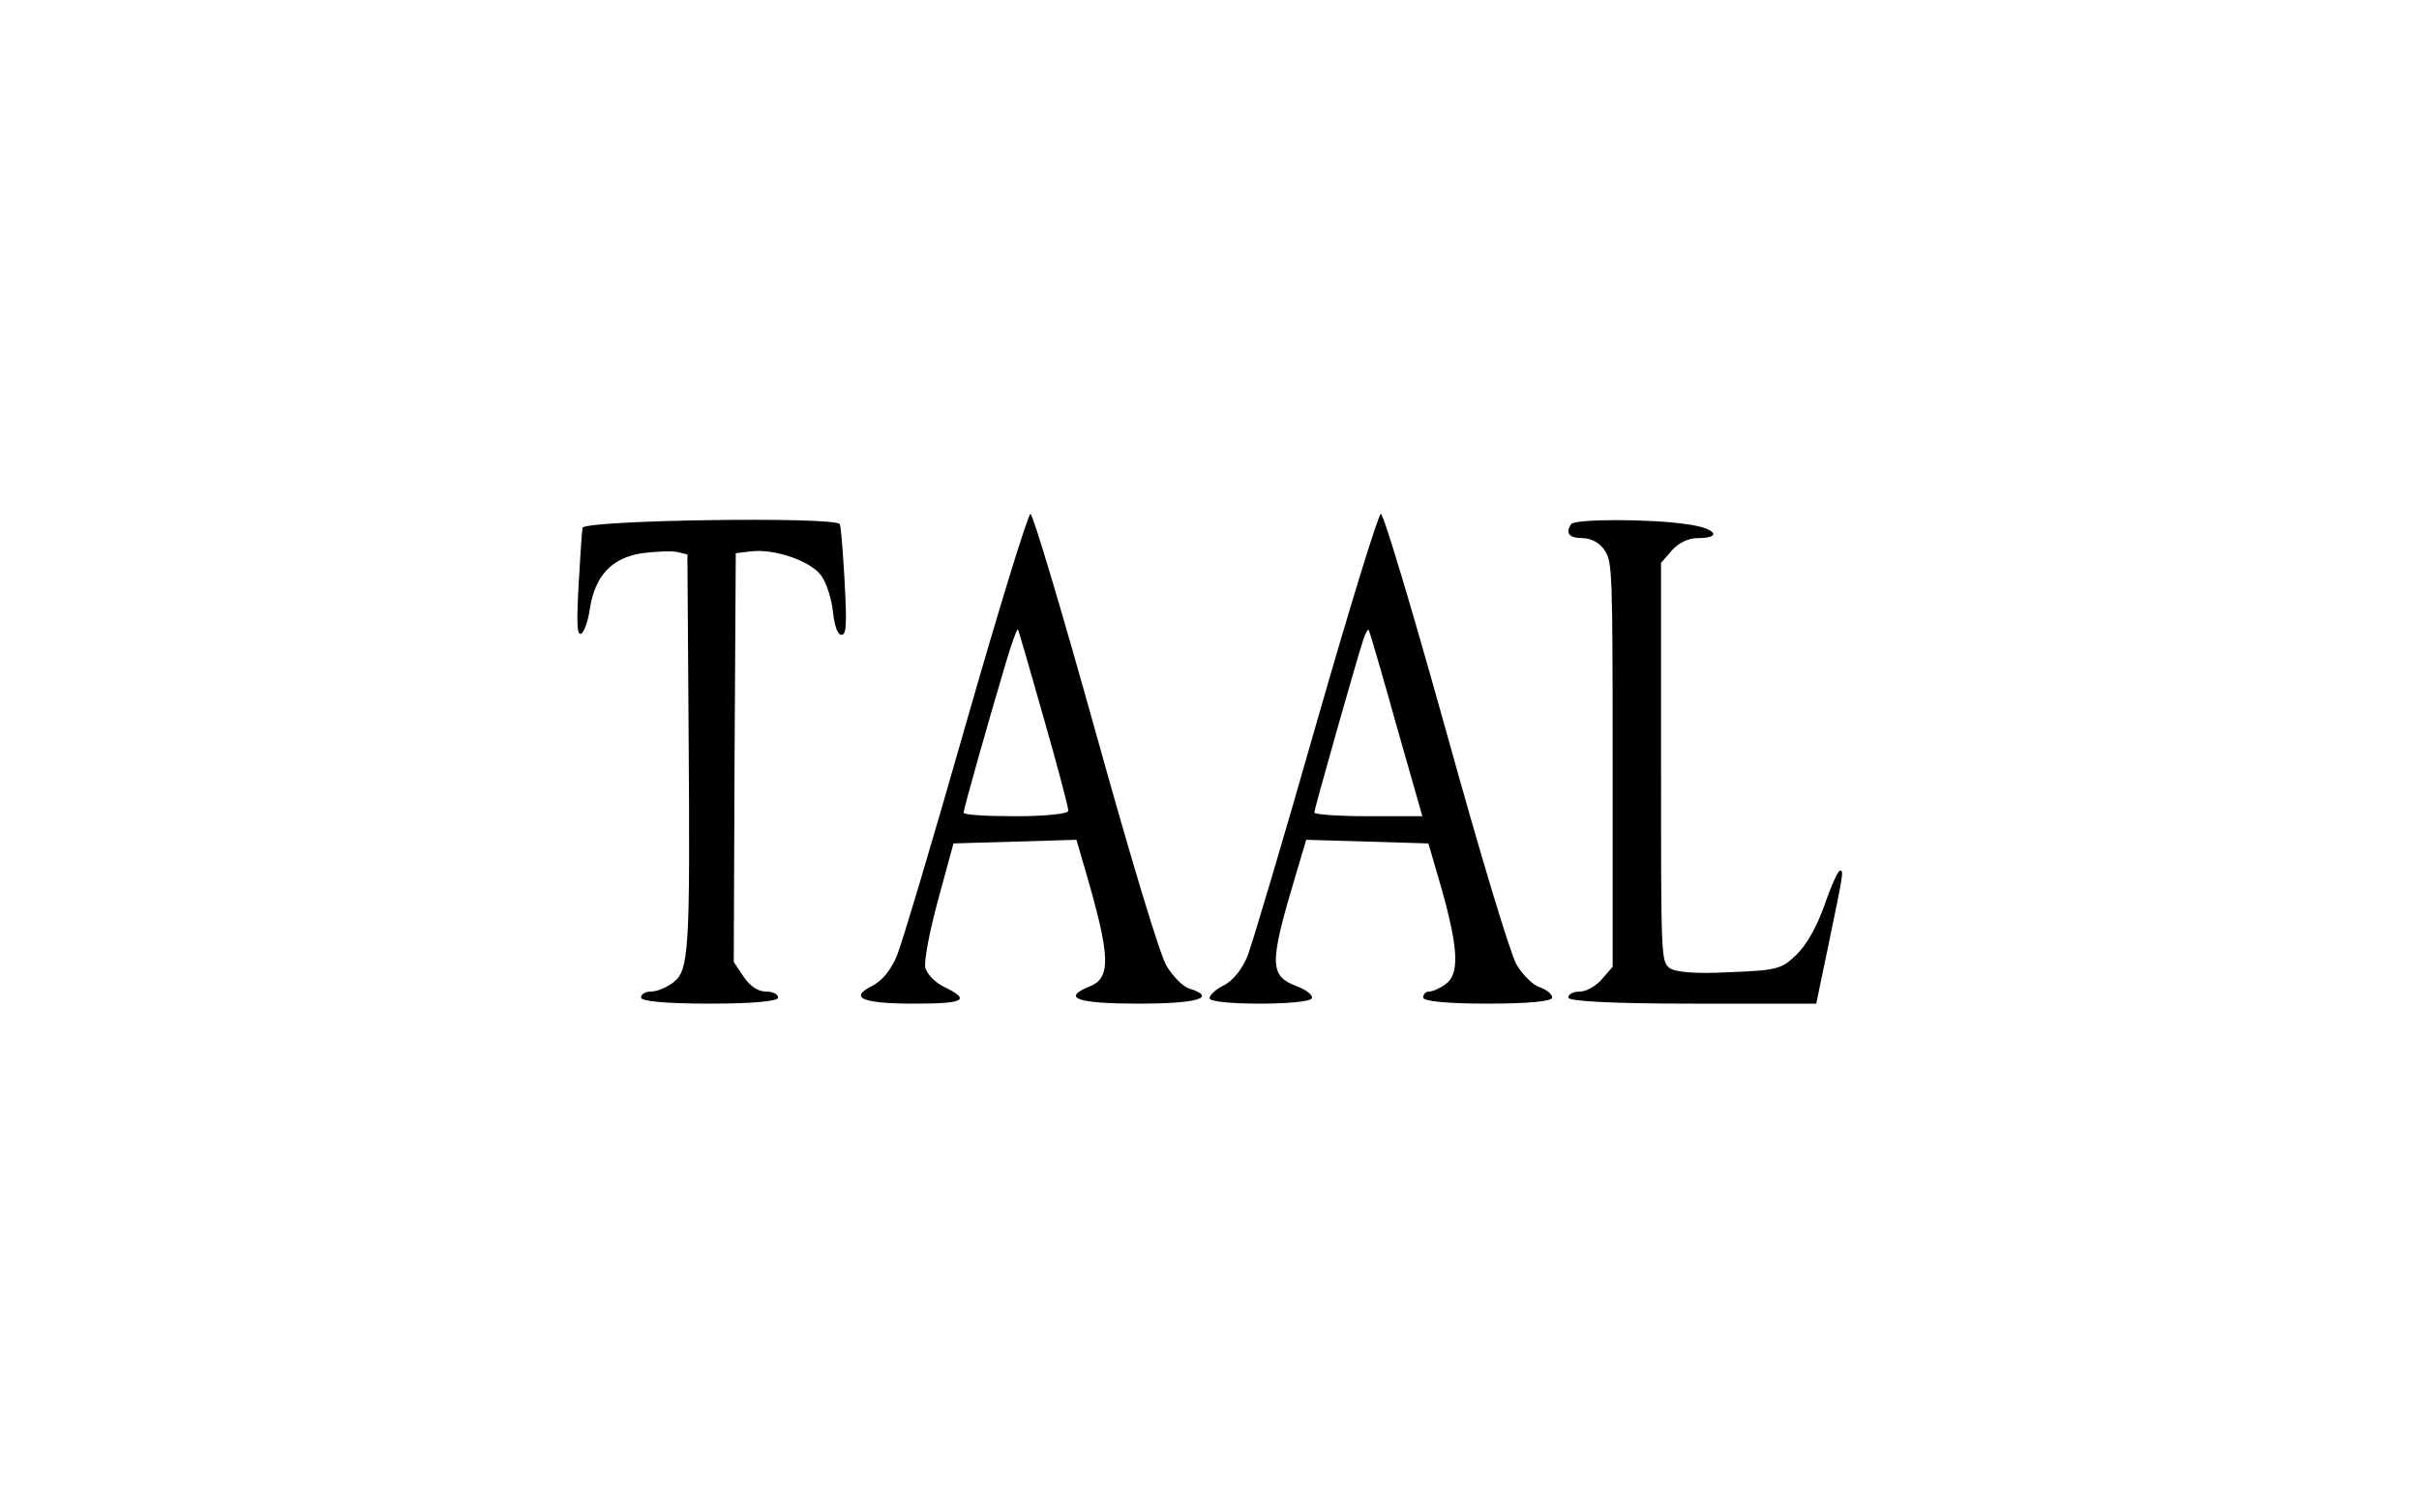
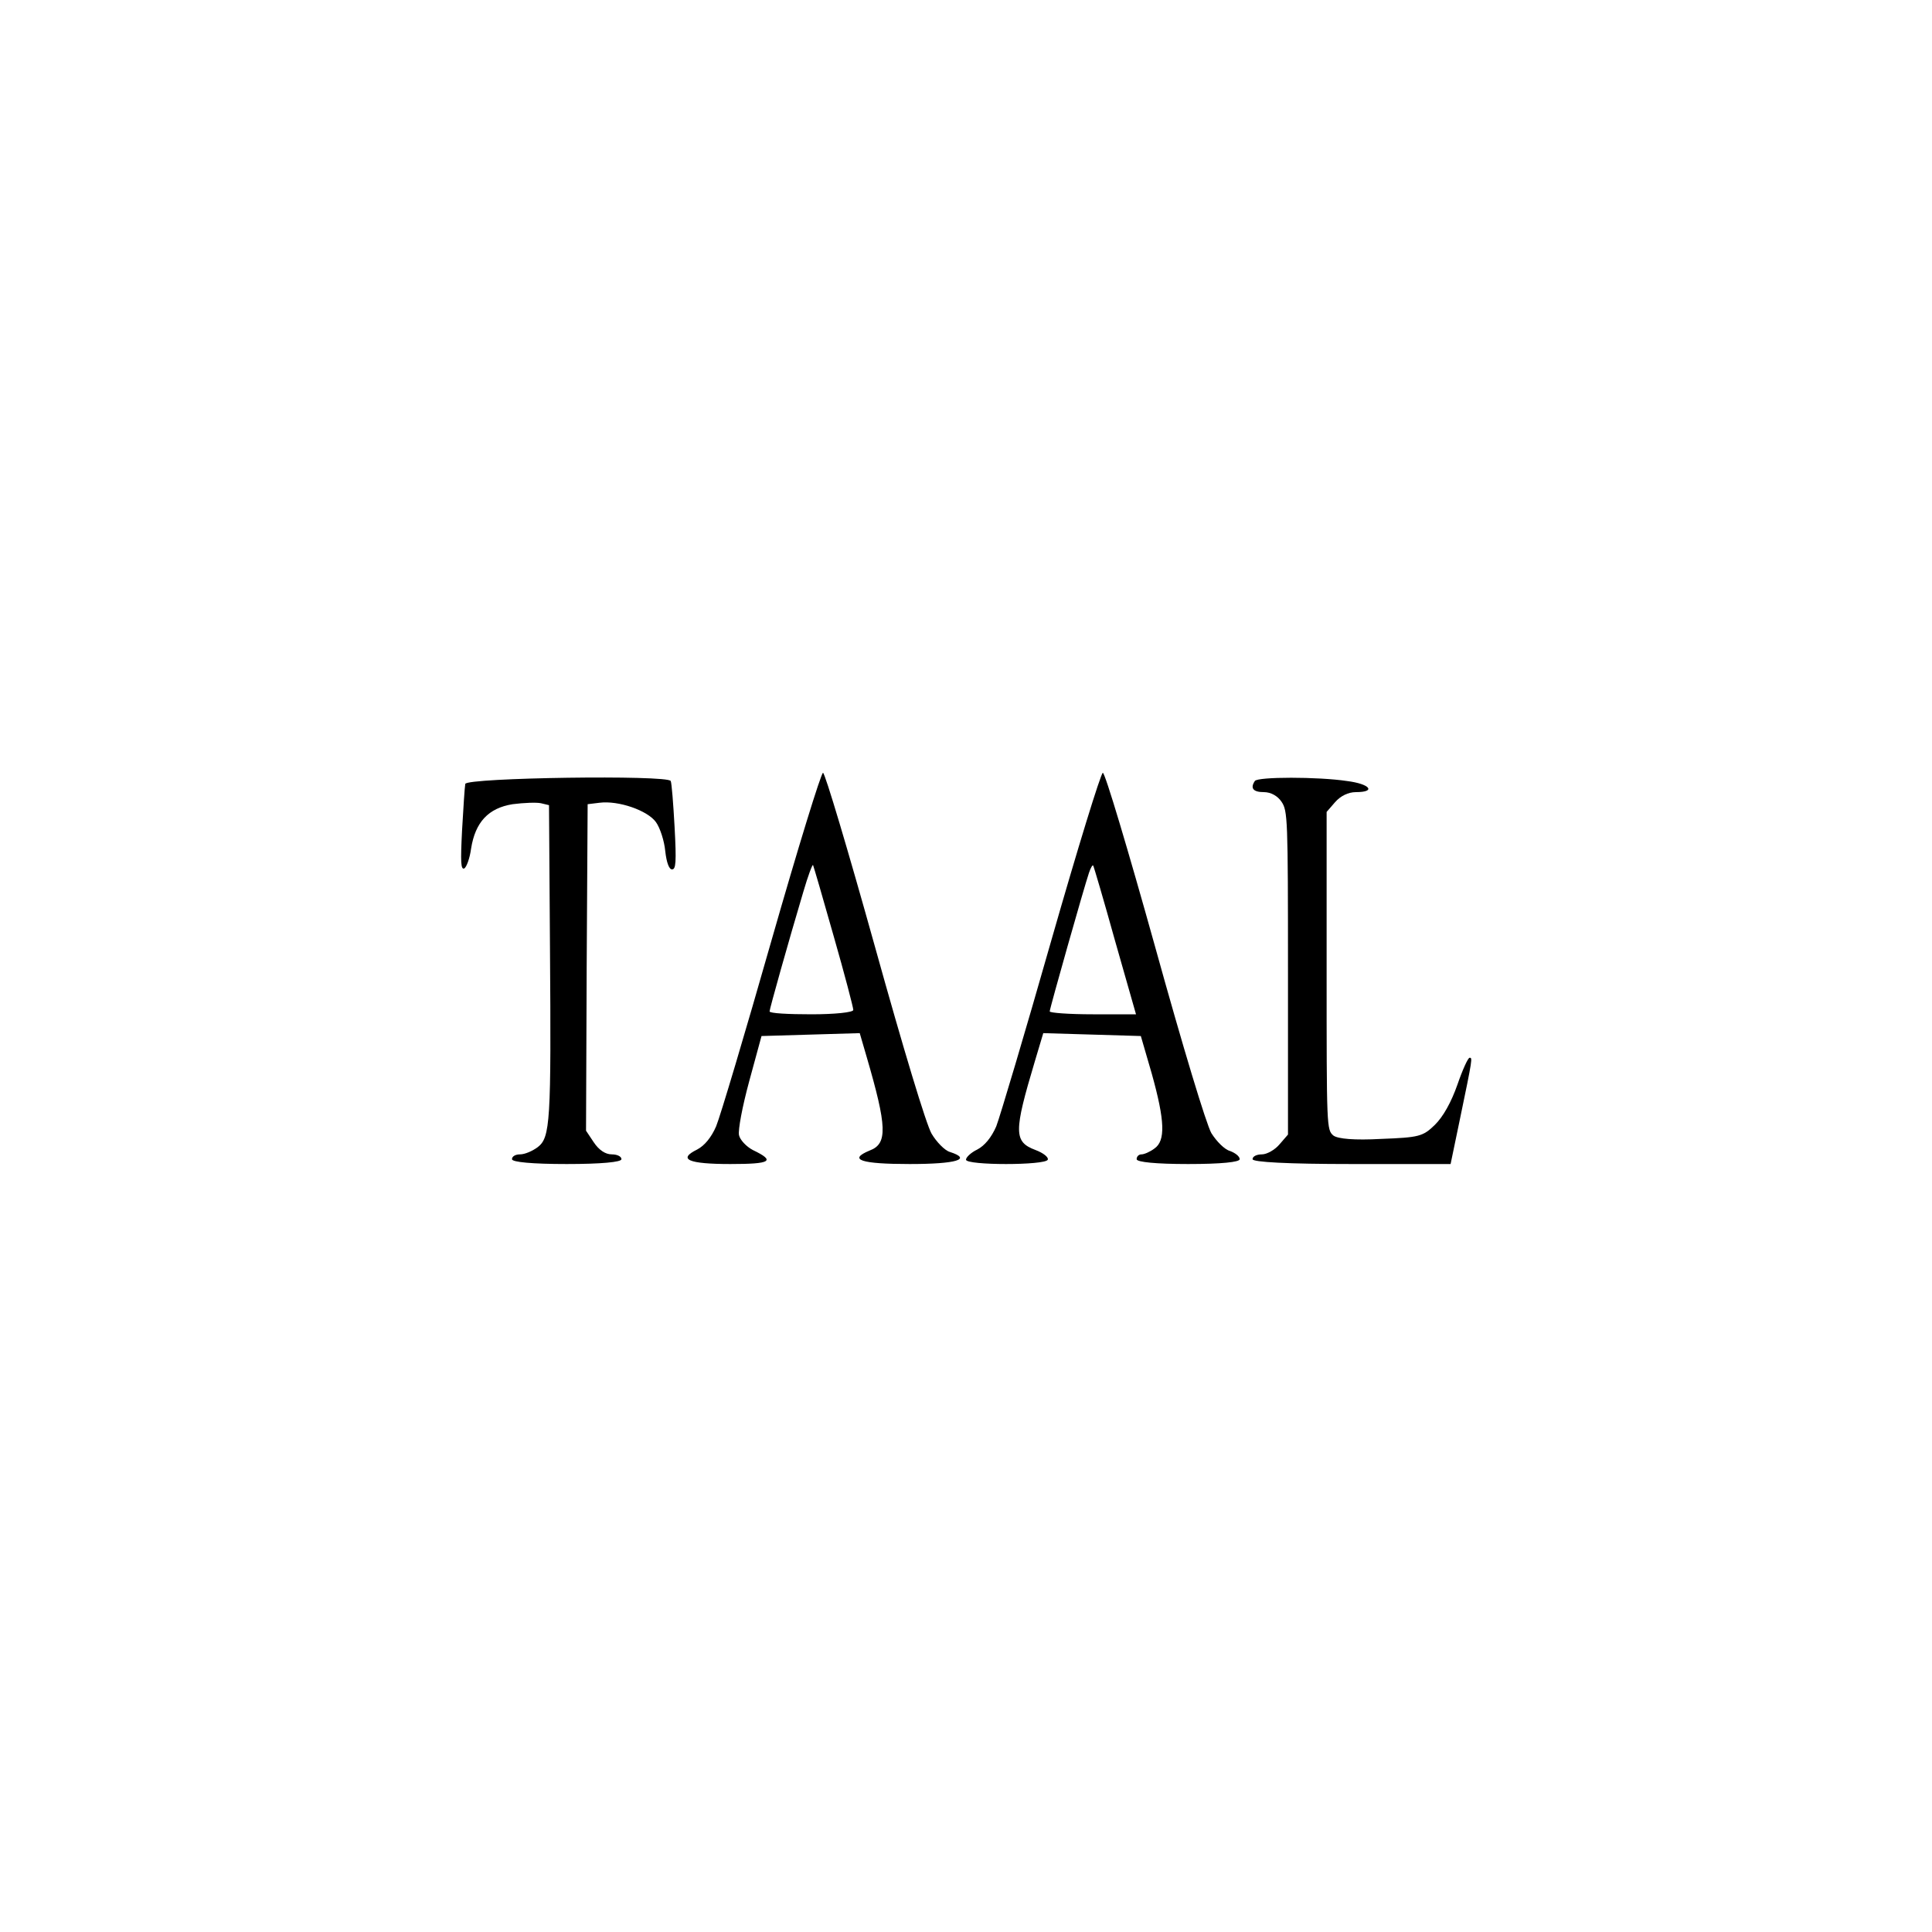
- <svg xmlns="http://www.w3.org/2000/svg" version="1.0" width="200pt" height="125pt" viewBox="0 0 200 125" preserveAspectRatio="xMidYMid meet">
+ <svg xmlns="http://www.w3.org/2000/svg" version="1.0" width="100pt" height="100pt" viewBox="0 0 200 125" preserveAspectRatio="xMidYMid meet">
  <g transform="translate(0,125) scale(0.033333,-0.05)" fill="#000000" stroke="none">
    <path d="M2396 1303 c-82 -192 -159 -364 -172 -385 -15 -23 -36 -40 -59 -48 -61 -20 -28 -30 103 -30 126 0 142 6 70 29 -20 7 -40 21 -43 31 -3 11 10 58 32 112 l38 93 153 3 152 3 21 -48 c64 -146 66 -181 10 -195 -69 -19 -27 -28 124 -28 146 0 195 10 125 25 -16 3 -42 21 -57 38 -17 20 -86 172 -177 390 -82 196 -154 357 -160 357 -6 0 -78 -156 -160 -347z m193 9 c34 -79 61 -148 61 -153 0 -5 -57 -9 -130 -9 -71 0 -130 2 -130 6 0 5 58 143 105 248 14 32 28 57 30 55 2 -3 31 -69 64 -147z" />
    <path d="M3265 1303 c-82 -192 -159 -364 -171 -385 -15 -23 -36 -40 -59 -48 -19 -6 -35 -16 -35 -21 0 -12 247 -12 254 0 3 5 -14 14 -38 20 -68 17 -68 37 -2 184 l26 58 152 -3 151 -3 34 -78 c41 -98 43 -139 8 -155 -14 -7 -32 -12 -40 -12 -8 0 -15 -4 -15 -10 0 -6 60 -10 160 -10 103 0 160 4 160 10 0 6 -14 13 -30 17 -17 3 -42 20 -58 37 -16 19 -87 175 -176 389 -82 196 -154 357 -161 357 -6 0 -78 -156 -160 -347z m198 -1 l65 -152 -134 0 c-74 0 -134 3 -134 6 0 6 108 260 122 287 5 10 11 17 13 15 2 -2 33 -72 68 -156z" />
    <path d="M1445 1627 c-2 -7 -6 -50 -10 -96 -5 -66 -4 -82 7 -79 7 3 17 21 21 41 13 55 54 84 129 92 35 3 74 4 88 2 l25 -4 3 -294 c4 -362 1 -394 -38 -414 -16 -8 -40 -15 -55 -15 -14 0 -25 -4 -25 -10 0 -6 63 -10 170 -10 107 0 170 4 170 10 0 6 -14 10 -30 10 -20 0 -40 9 -56 25 l-24 24 2 338 3 338 37 3 c59 5 149 -16 175 -40 13 -12 26 -39 29 -60 4 -24 12 -38 21 -38 12 0 14 14 8 88 -4 48 -9 91 -12 95 -8 13 -634 7 -638 -6z" />
    <path d="M3897 1633 c-15 -15 -5 -23 28 -23 22 0 43 -8 55 -20 19 -19 20 -33 20 -354 l0 -335 -26 -20 c-15 -12 -40 -21 -55 -21 -16 0 -29 -4 -29 -10 0 -6 109 -10 308 -10 l307 0 29 93 c40 128 39 127 30 127 -5 0 -22 -25 -38 -56 -19 -36 -44 -66 -70 -83 -37 -24 -49 -26 -167 -29 -82 -3 -134 0 -148 7 -21 12 -21 16 -21 341 l0 329 26 20 c17 13 41 21 65 21 64 0 44 17 -28 23 -89 9 -278 9 -286 0z" />
  </g>
</svg>
